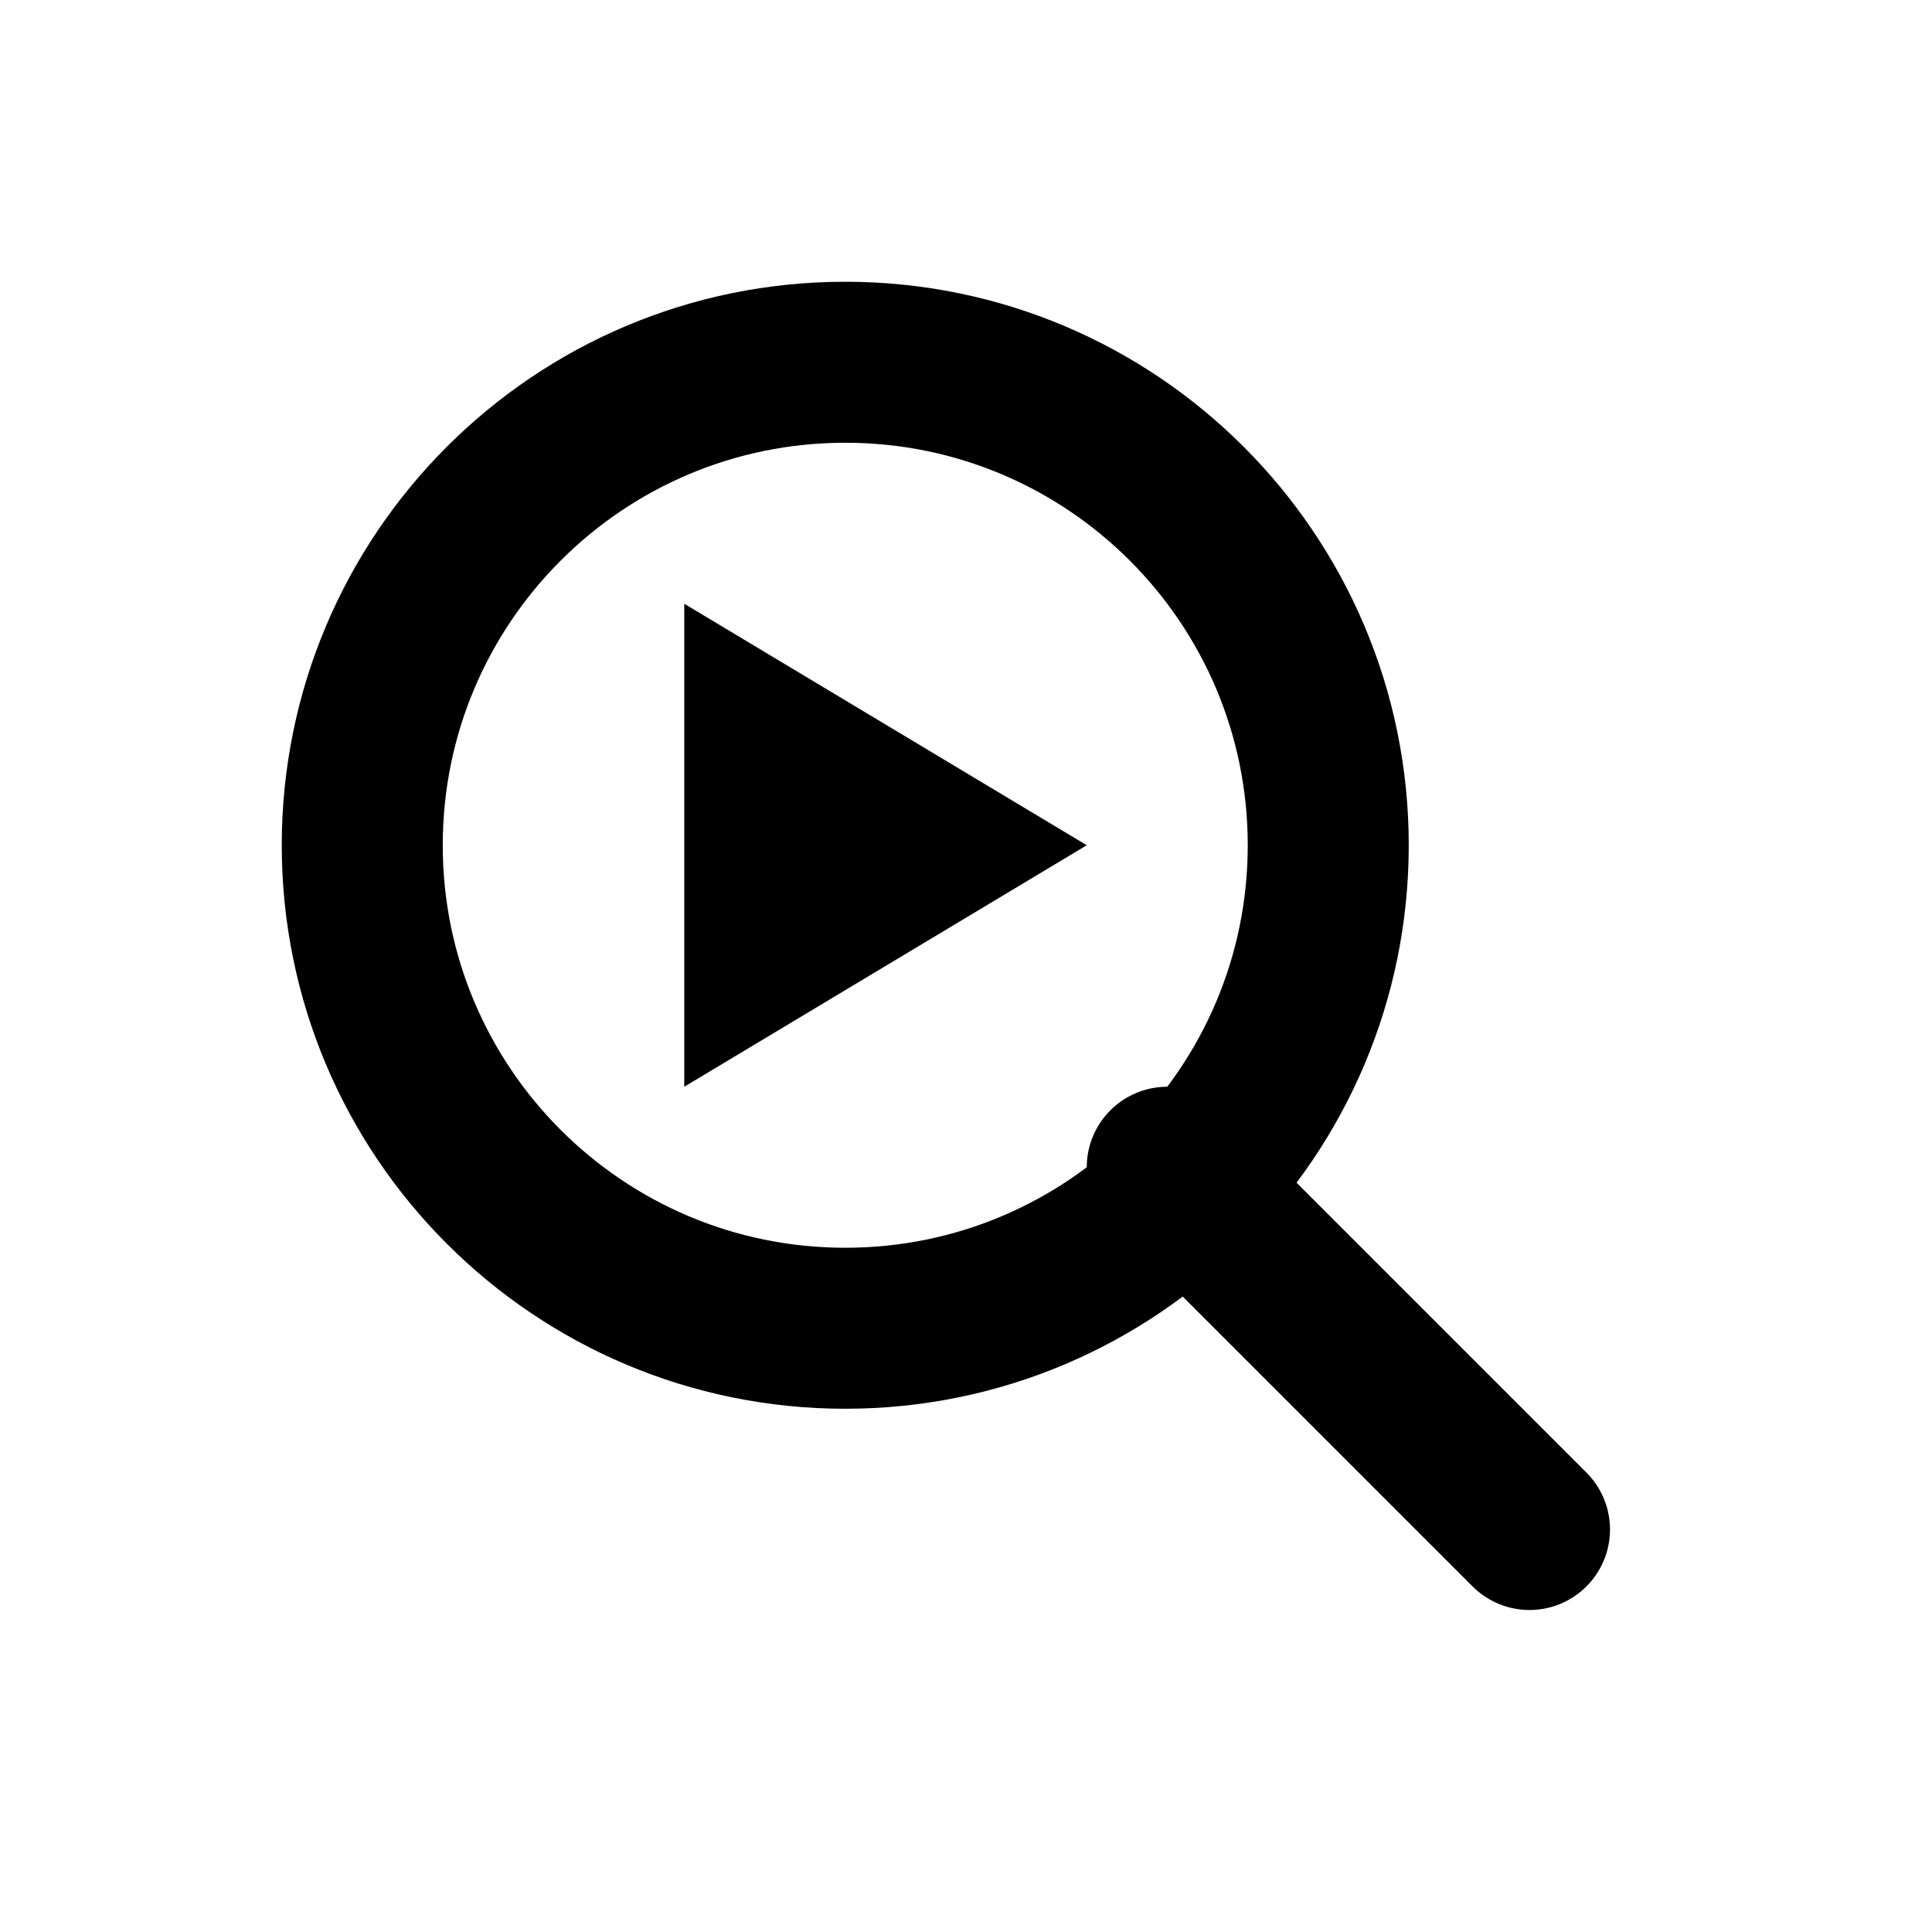
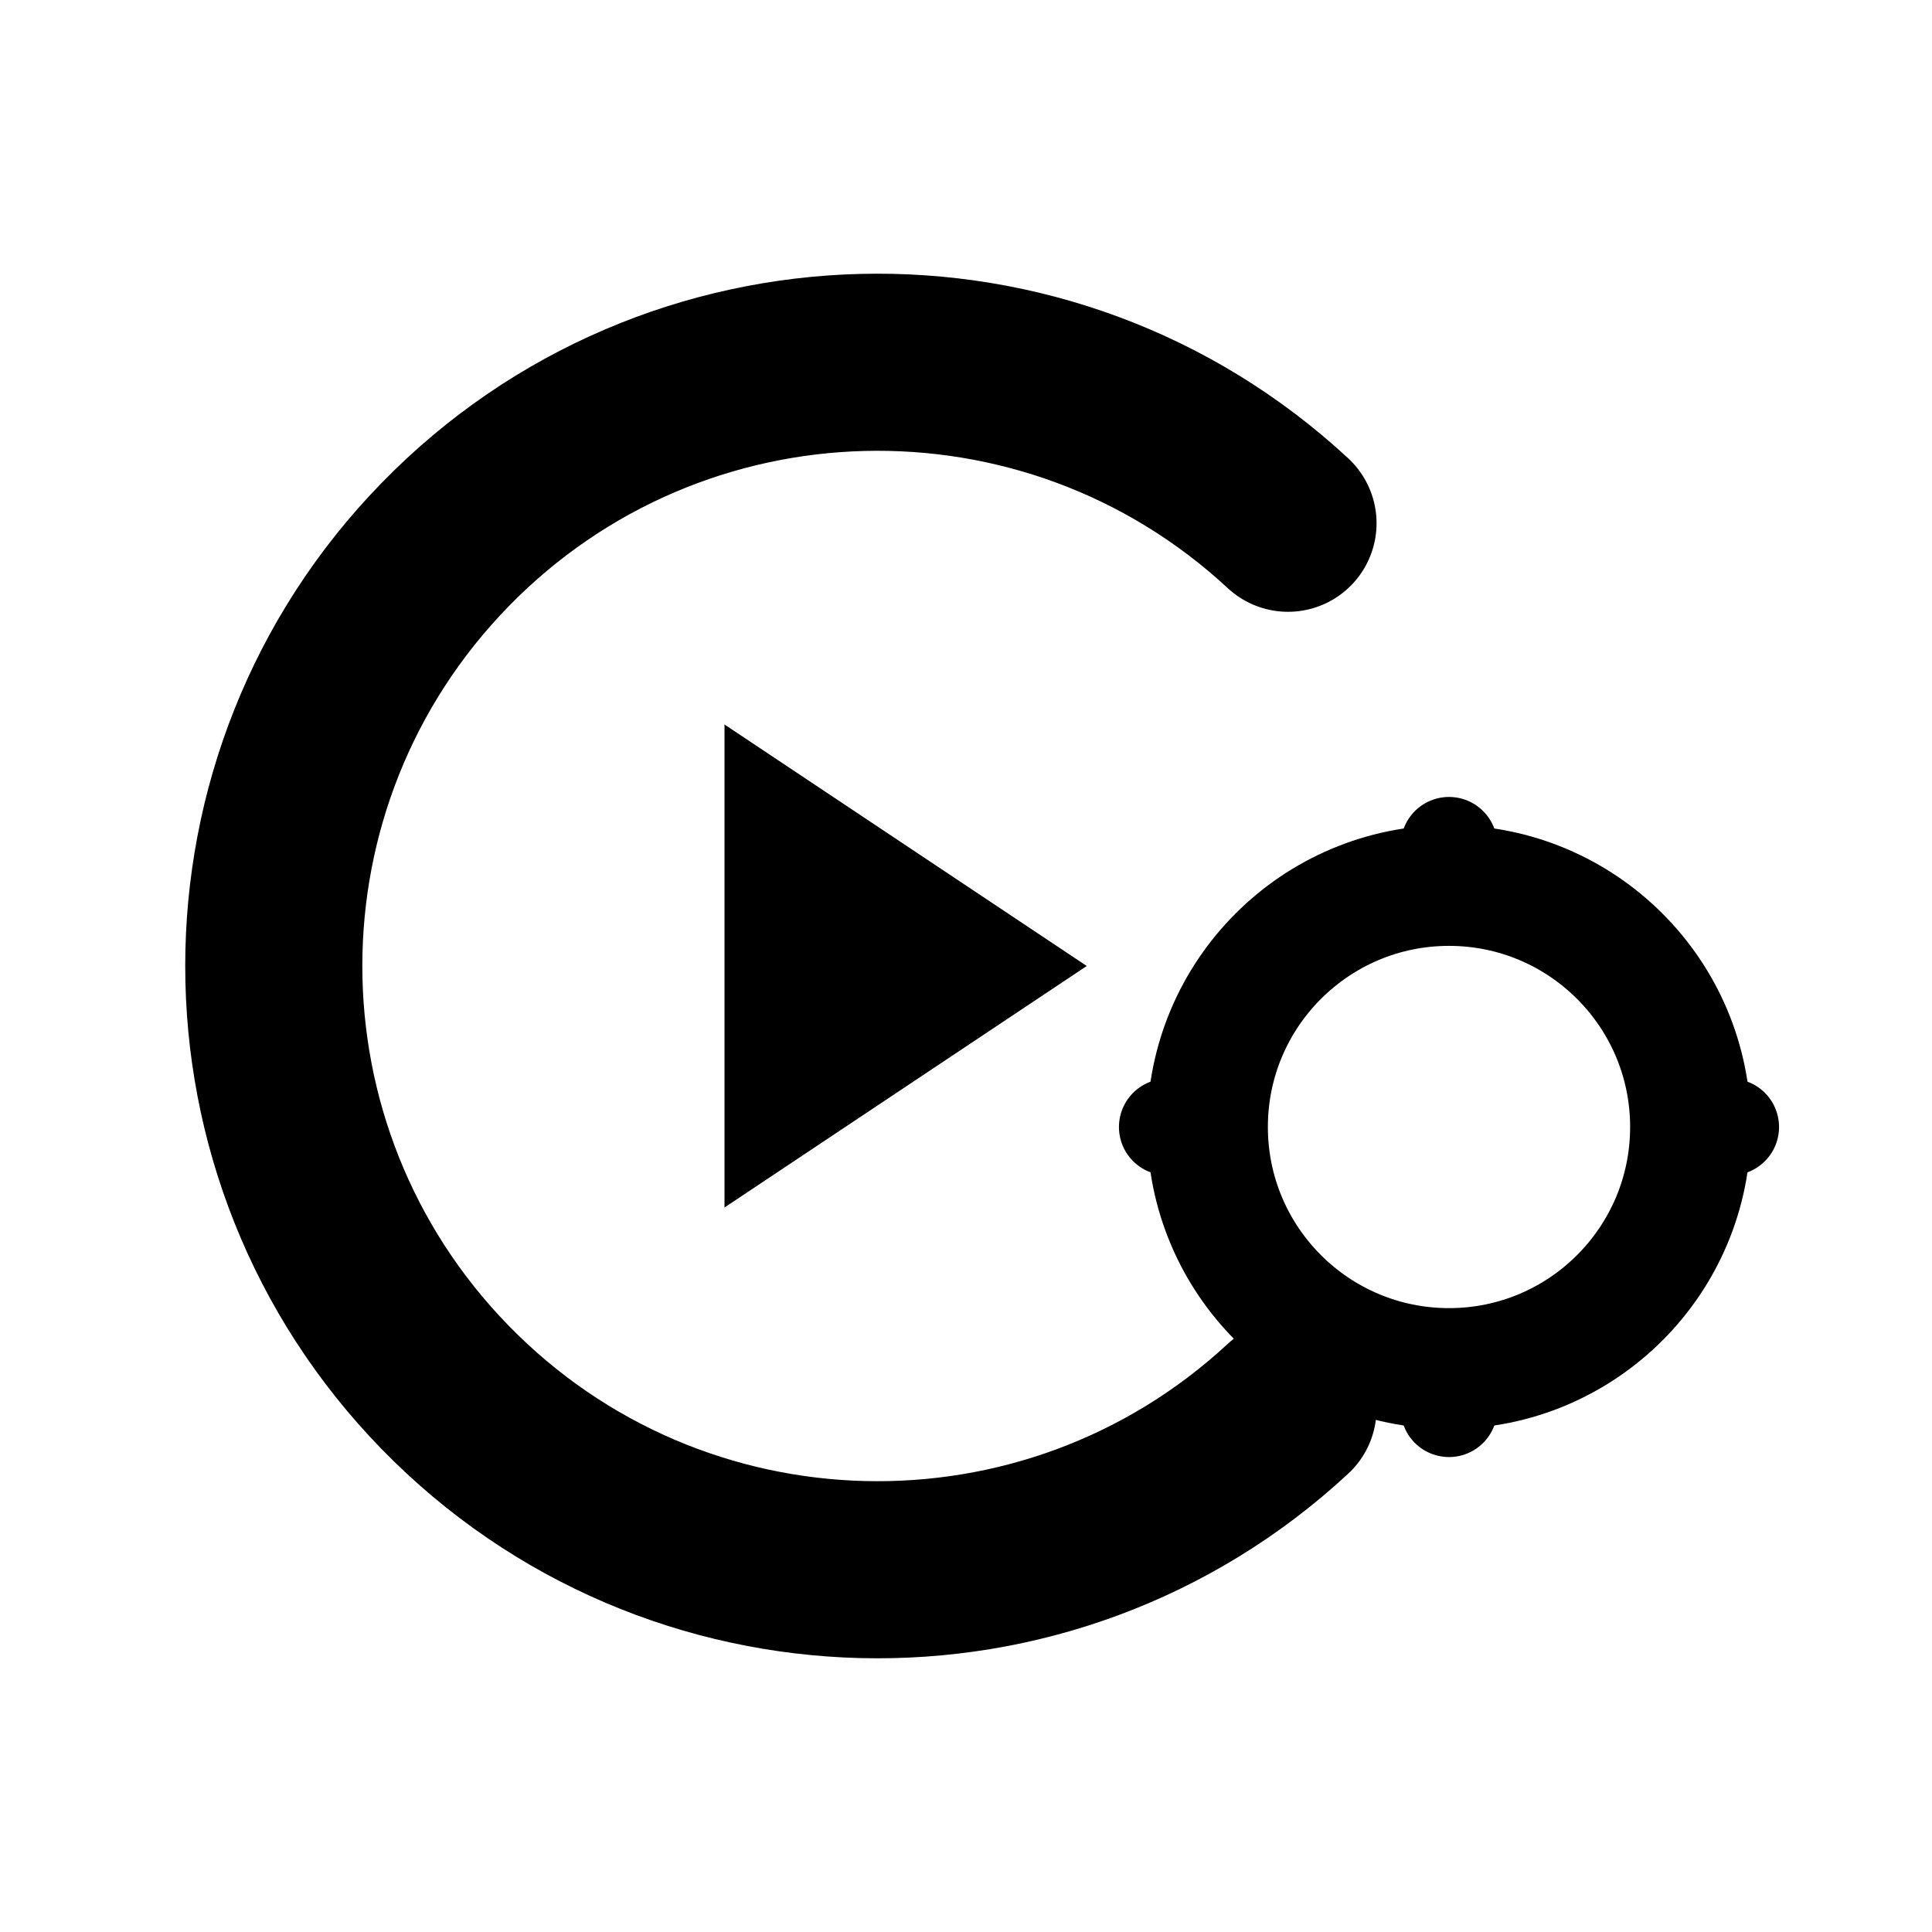
<svg xmlns="http://www.w3.org/2000/svg" viewBox="0 0 24 24" fill="none">
-   <circle cx="10.5" cy="10.5" r="6" stroke="currentColor" stroke-width="2" />
-   <line x1="14.5" y1="14.5" x2="19" y2="19" stroke="currentColor" stroke-width="2" stroke-linecap="round" />
-   <path d="M8.5 7.5l5 3-5 3z" fill="currentColor" />
+   <path d="M16 6.5A7.5 7.5 0 1 0 16 17.5" stroke="currentColor" stroke-width="2.2" stroke-linecap="round" />
+   <circle cx="18" cy="14" r="3" stroke="currentColor" stroke-width="1.5" />
+   <line x1="18" y1="10.5" x2="18" y2="11" stroke="currentColor" stroke-width="1.2" stroke-linecap="round" />
+   <line x1="18" y1="17" x2="18" y2="17.5" stroke="currentColor" stroke-width="1.2" stroke-linecap="round" />
+   <line x1="14.5" y1="14" x2="15" y2="14" stroke="currentColor" stroke-width="1.2" stroke-linecap="round" />
+   <line x1="21" y1="14" x2="21.5" y2="14" stroke="currentColor" stroke-width="1.2" stroke-linecap="round" />
+   <path d="M9 9l4.5 3-4.5 3z" fill="currentColor" />
</svg>
